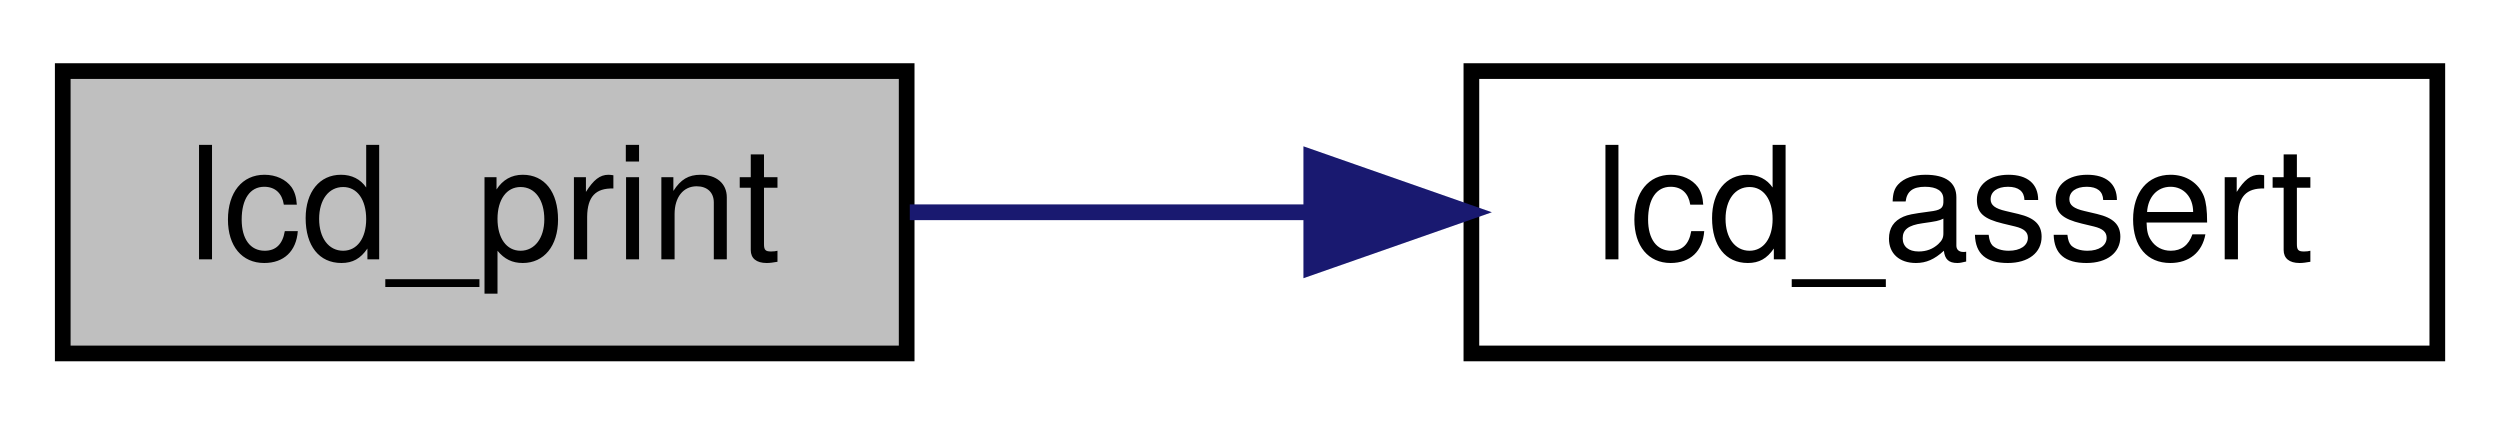
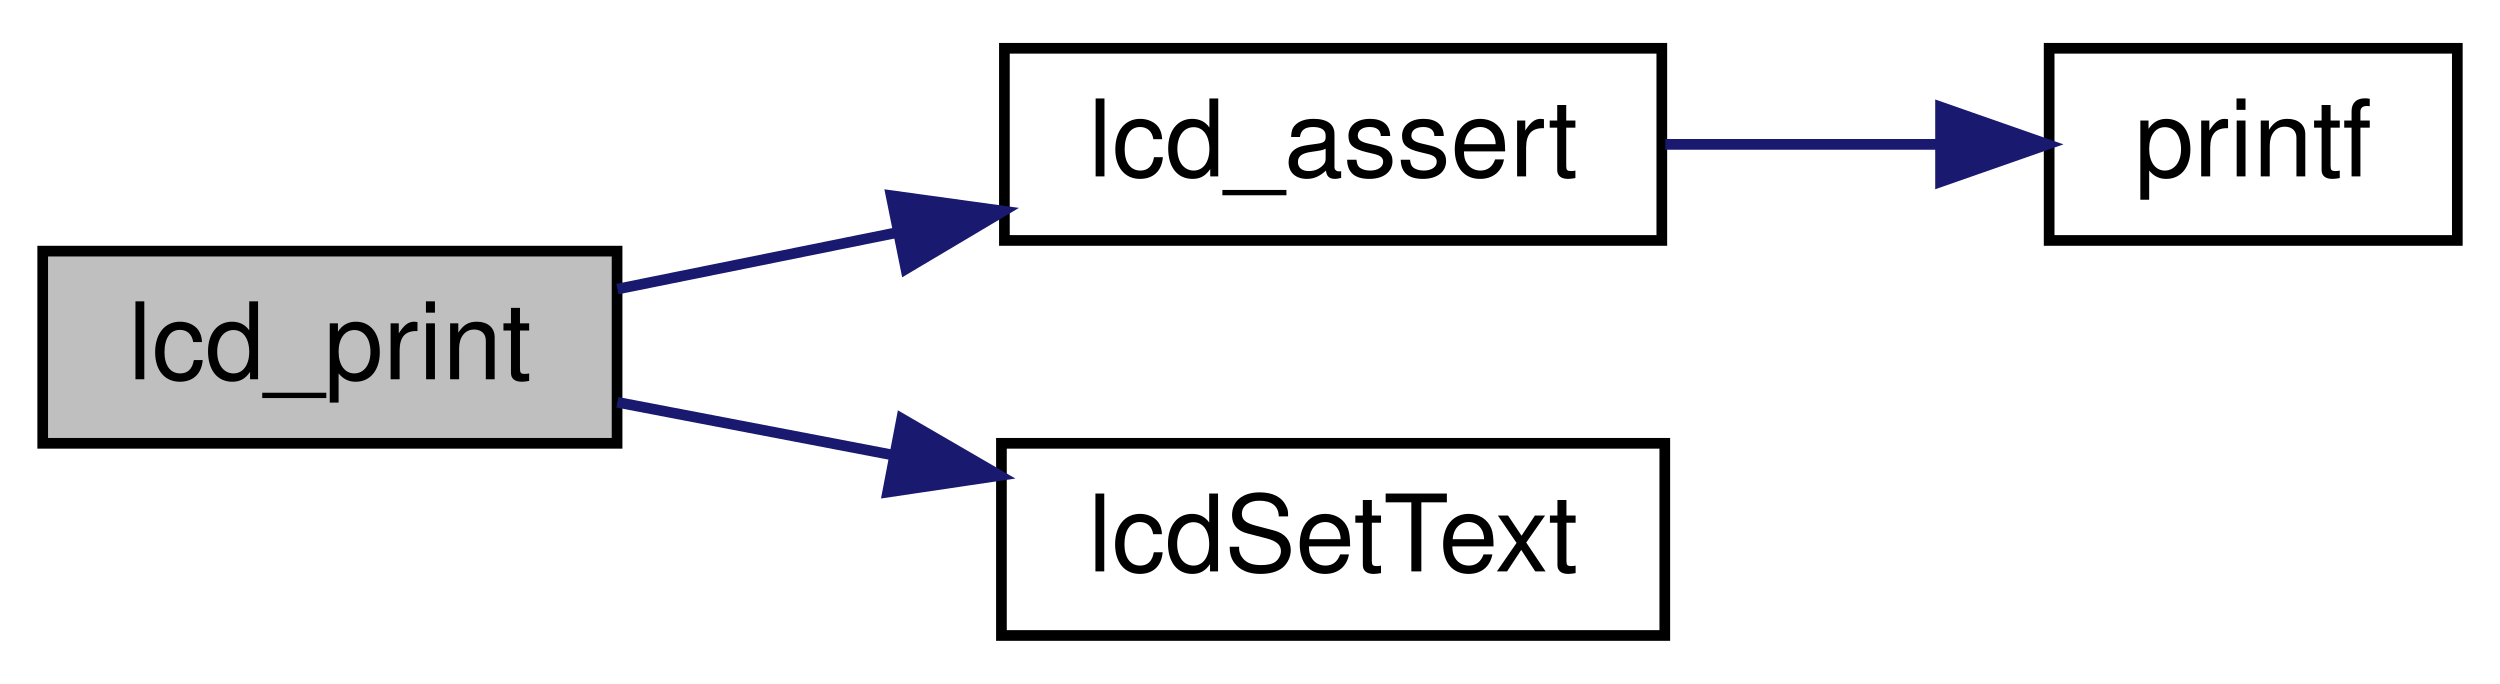
- <svg xmlns="http://www.w3.org/2000/svg" xmlns:xlink="http://www.w3.org/1999/xlink" width="159pt" height="27pt" viewBox="0.00 0.00 159.37 27.00">
-   <g id="graph0" class="graph" transform="scale(1 1) rotate(0) translate(4 23)">
+ <svg xmlns="http://www.w3.org/2000/svg" xmlns:xlink="http://www.w3.org/1999/xlink" width="234pt" height="64pt" viewBox="0.00 0.00 234.16 64.00">
+   <g id="graph0" class="graph" transform="scale(1 1) rotate(0) translate(4 60)">
    <g id="node1" class="node">
-       <polygon fill="#bfbfbf" stroke="#000000" points="0,-.5 0,-18.5 53.798,-18.5 53.798,-.5 0,-.5" />
-       <text text-anchor="middle" x="26.899" y="-6.5" font-family="Helvetica,sans-Serif" font-size="10.00" fill="#000000">lcd_print</text>
+       <polygon fill="#bfbfbf" stroke="#000000" points="0,-18.5 0,-36.5 53.798,-36.5 53.798,-18.5 0,-18.5" />
+       <text text-anchor="middle" x="26.899" y="-24.5" font-family="Helvetica,sans-Serif" font-size="10.00" fill="#000000">lcd_print</text>
    </g>
    <g id="node2" class="node">
      <g id="a_node2">
        <a xlink:href="lcd_8c.html#a07f04b524b5ded617d5f193db05ba0ad" target="_top" xlink:title="Asserts the lcd is initialized Works by checking is the File *lcd_port is the default NULL value and ...">
-           <polygon fill="none" stroke="#000000" points="89.798,-.5 89.798,-18.5 151.374,-18.5 151.374,-.5 89.798,-.5" />
-           <text text-anchor="middle" x="120.586" y="-6.5" font-family="Helvetica,sans-Serif" font-size="10.00" fill="#000000">lcd_assert</text>
+           <polygon fill="none" stroke="#000000" points="90.076,-37.5 90.076,-55.5 151.652,-55.5 151.652,-37.5 90.076,-37.5" />
+           <text text-anchor="middle" x="120.864" y="-43.5" font-family="Helvetica,sans-Serif" font-size="10.00" fill="#000000">lcd_assert</text>
        </a>
      </g>
    </g>
    <g id="edge1" class="edge">
-       <path fill="none" stroke="#191970" d="M53.997,-9.5C61.912,-9.5 70.747,-9.5 79.328,-9.5" />
-       <polygon fill="#191970" stroke="#191970" points="79.591,-13 89.591,-9.5 79.591,-6 79.591,-13" />
+       <path fill="none" stroke="#191970" d="M53.826,-32.945C62.021,-34.602 71.219,-36.462 80.114,-38.26" />
+       <polygon fill="#191970" stroke="#191970" points="79.463,-41.699 89.958,-40.251 80.85,-34.838 79.463,-41.699" />
+     </g>
+     <g id="node4" class="node">
+       <g id="a_node4">
+         <a xlink:href="_a_p_i_8h.html#aae51423c0e108729bbb4d26a1b265eb3" target="_top" xlink:title="lcdSetText">
+           <polygon fill="none" stroke="#000000" points="89.798,-.5 89.798,-18.5 151.931,-18.5 151.931,-.5 89.798,-.5" />
+           <text text-anchor="middle" x="120.864" y="-6.5" font-family="Helvetica,sans-Serif" font-size="10.00" fill="#000000">lcdSetText</text>
+         </a>
+       </g>
+     </g>
+     <g id="edge3" class="edge">
+       <path fill="none" stroke="#191970" d="M53.826,-22.342C61.855,-20.804 70.847,-19.081 79.573,-17.41" />
+       <polygon fill="#191970" stroke="#191970" points="80.458,-20.804 89.621,-15.485 79.141,-13.929 80.458,-20.804" />
+     </g>
+     <g id="node3" class="node">
+       <g id="a_node3">
+         <a xlink:href="_a_p_i_8h.html#a403c82418e475fa4a8273719e6a7f3e6" target="_top" xlink:title="printf">
+           <polygon fill="none" stroke="#000000" points="187.931,-37.5 187.931,-55.5 226.162,-55.5 226.162,-37.5 187.931,-37.5" />
+           <text text-anchor="middle" x="207.046" y="-43.5" font-family="Helvetica,sans-Serif" font-size="10.00" fill="#000000">printf</text>
+         </a>
+       </g>
+     </g>
+     <g id="edge2" class="edge">
+       <path fill="none" stroke="#191970" d="M151.978,-46.5C160.385,-46.5 169.454,-46.5 177.757,-46.5" />
+       <polygon fill="#191970" stroke="#191970" points="177.759,-50 187.759,-46.5 177.759,-43 177.759,-50" />
    </g>
  </g>
</svg>
